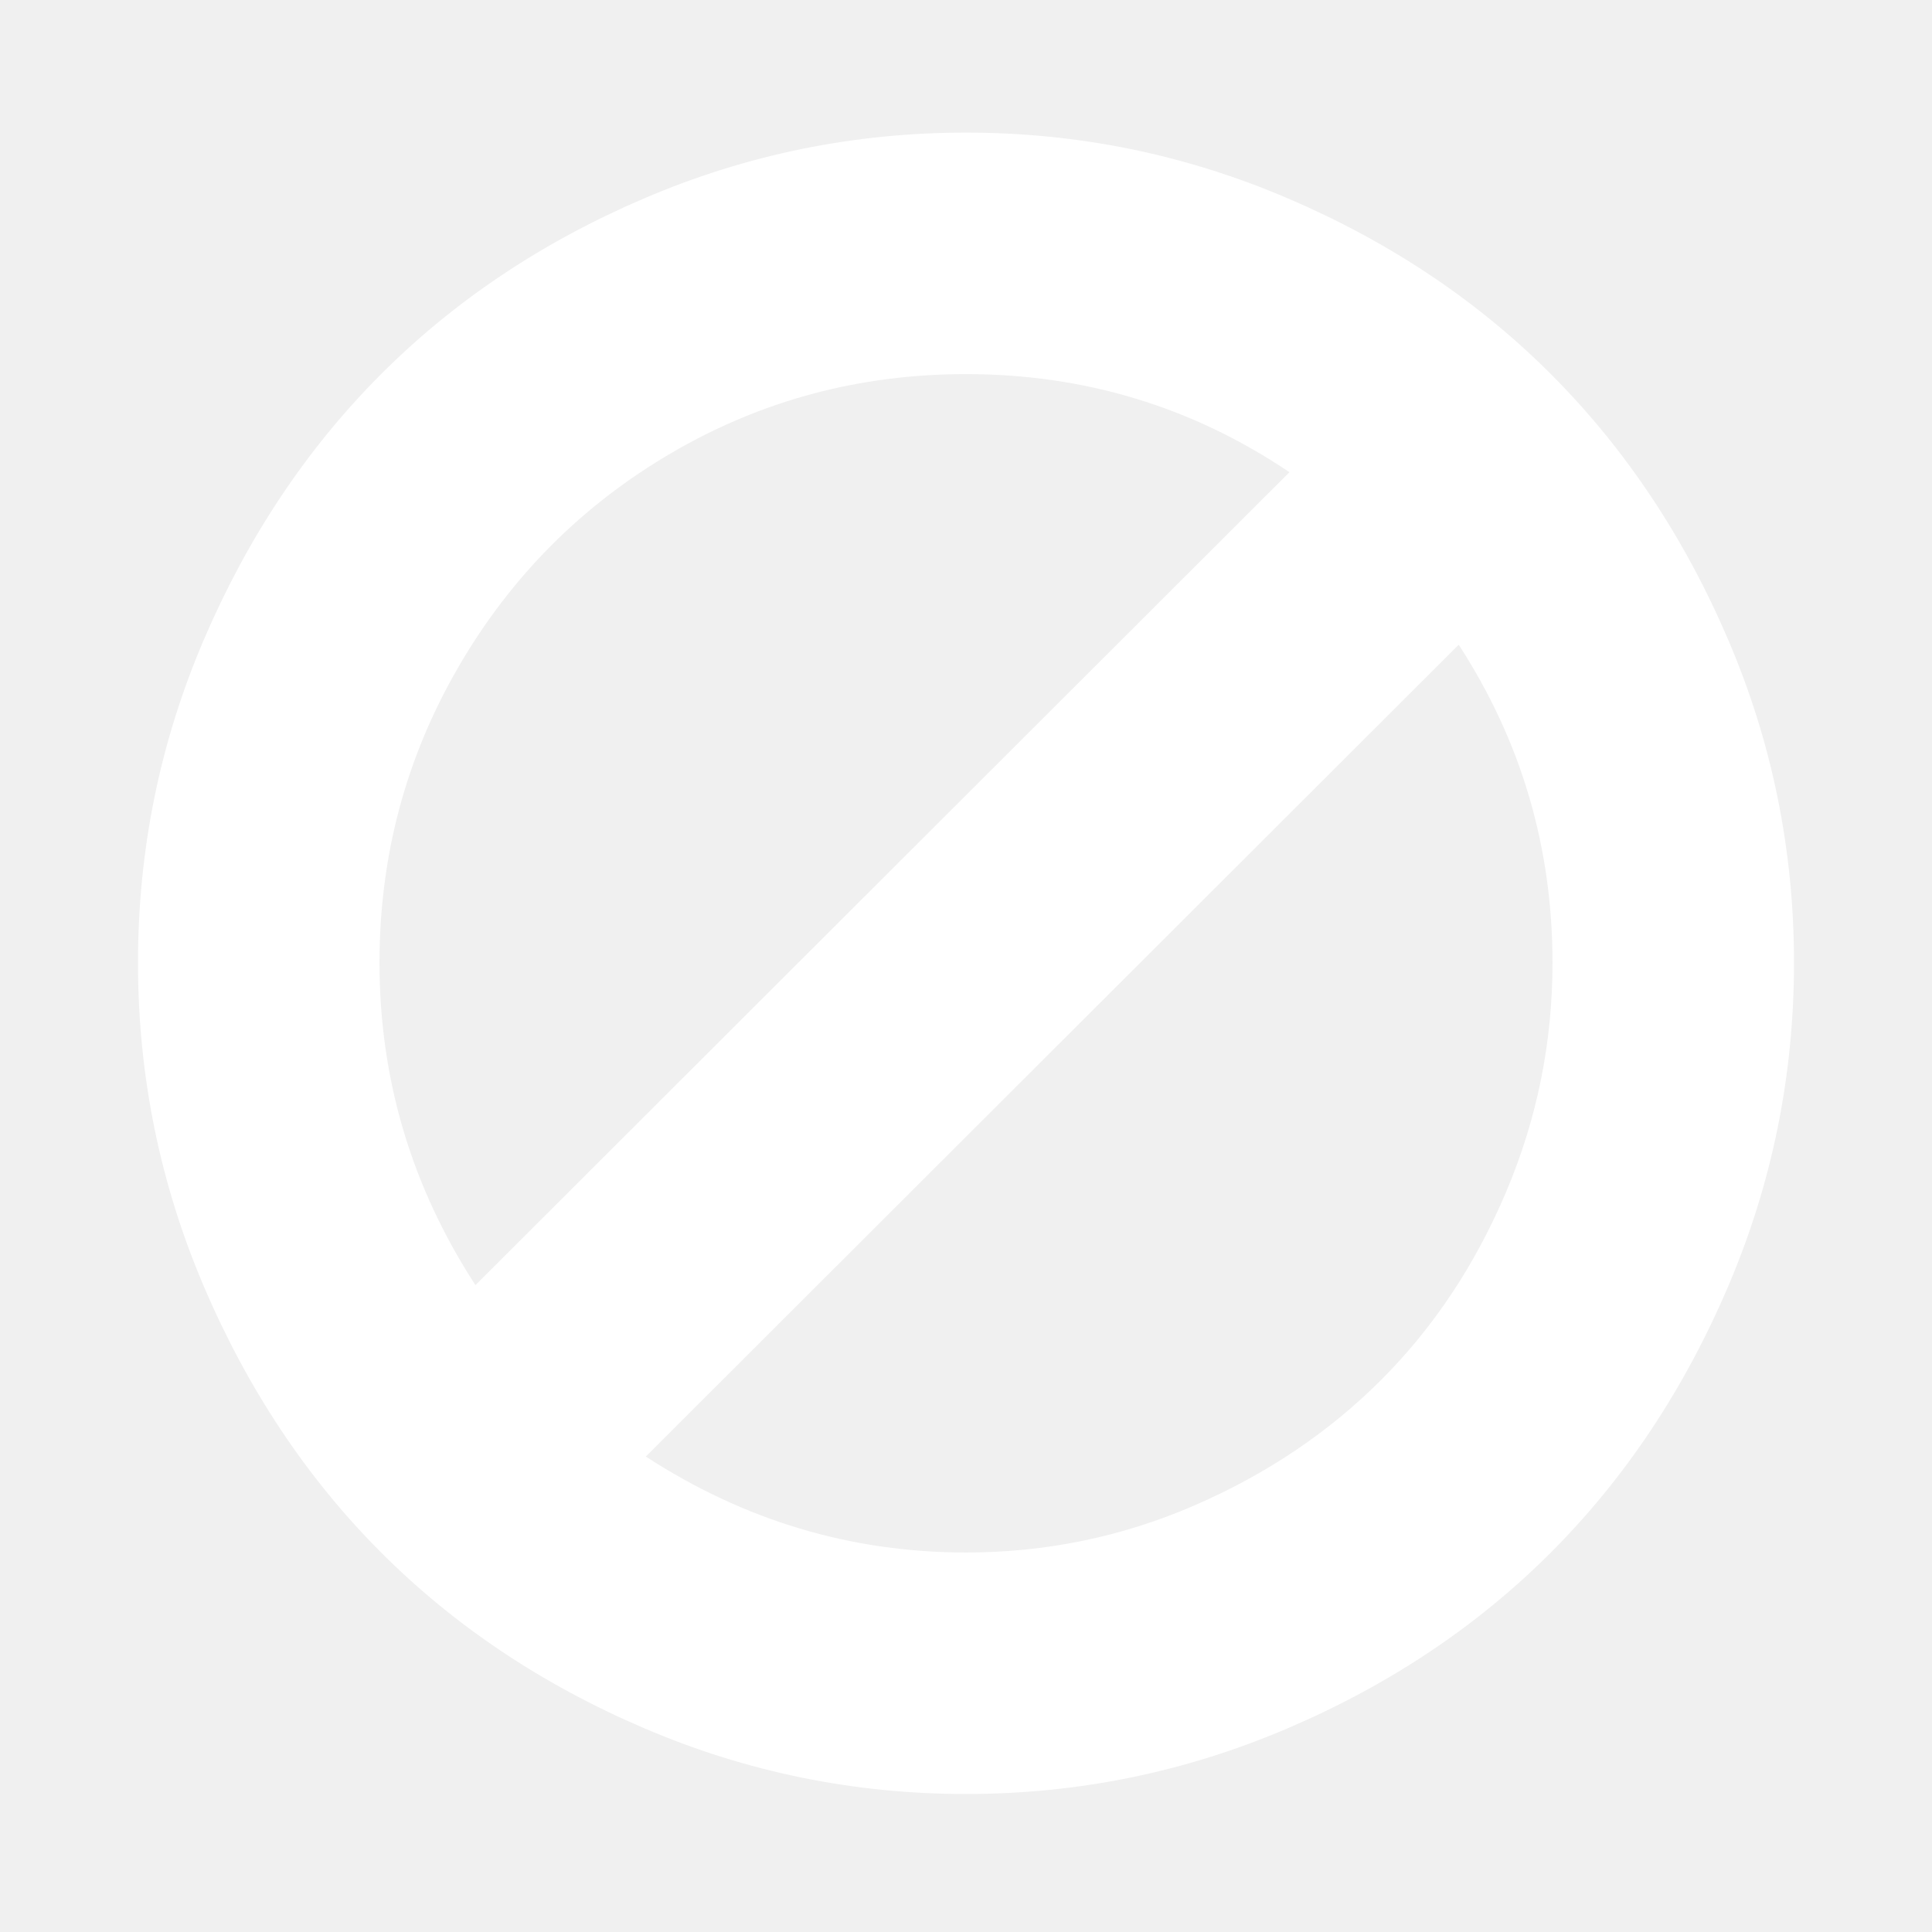
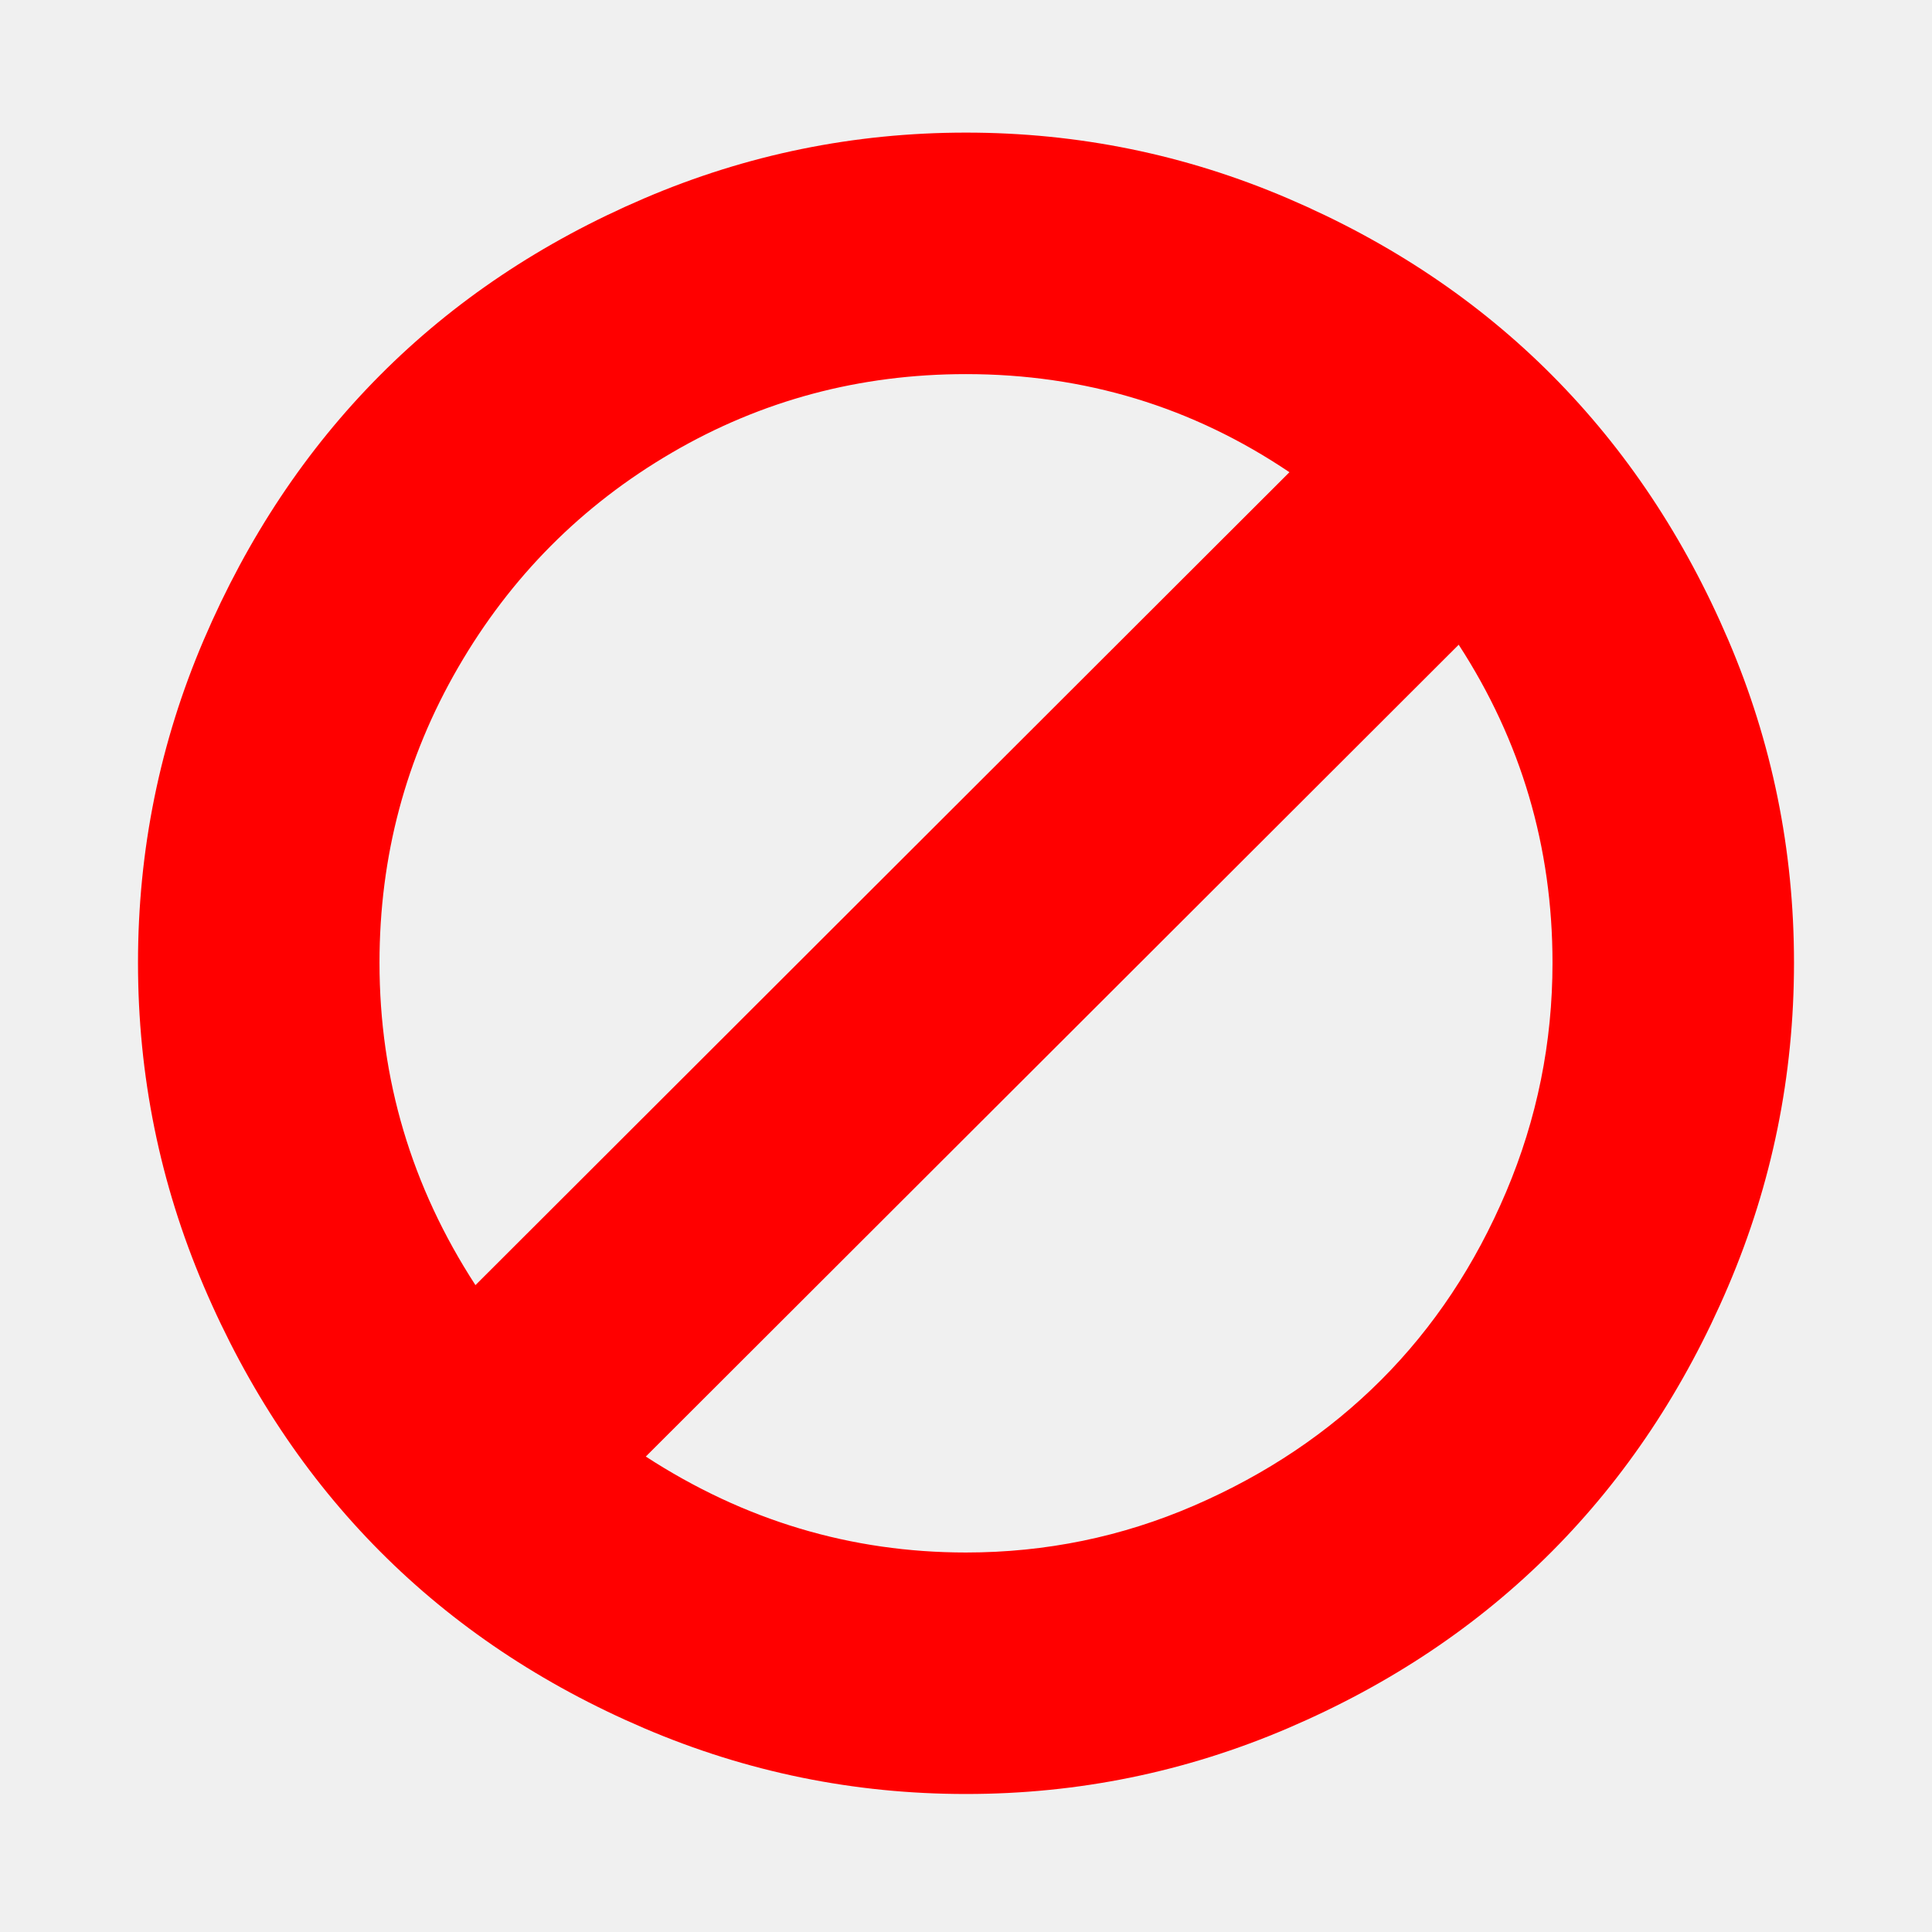
<svg xmlns="http://www.w3.org/2000/svg" width="1792" height="1792" viewBox="0 0 1792 1792">
-   <path d="M1440 893q0-161-87-295l-754 753q137 89 297 89 111 0 211.5-43.5t173.5-116.5 116-174.5 43-212.5zm-999 299l755-754q-135-91-300-91-148 0-273 73t-198 199-73 274q0 162 89 299zm1223-299q0 157-61 300t-163.5 246-245 164-298.5 61-298.5-61-245-164-163.5-246-61-300 61-299.5 163.5-245.5 245-164 298.5-61 298.5 61 245 164 163.5 245.5 61 299.5z" fill="#fff" />
+   <path d="M1440 893q0-161-87-295l-754 753q137 89 297 89 111 0 211.5-43.5t173.5-116.5 116-174.5 43-212.5zm-999 299l755-754q-135-91-300-91-148 0-273 73t-198 199-73 274q0 162 89 299zm1223-299q0 157-61 300t-163.5 246-245 164-298.5 61-298.5-61-245-164-163.5-246-61-300 61-299.5 163.5-245.5 245-164 298.5-61 298.5 61 245 164 163.5 245.5 61 299.5z" fill="red" />
</svg>
